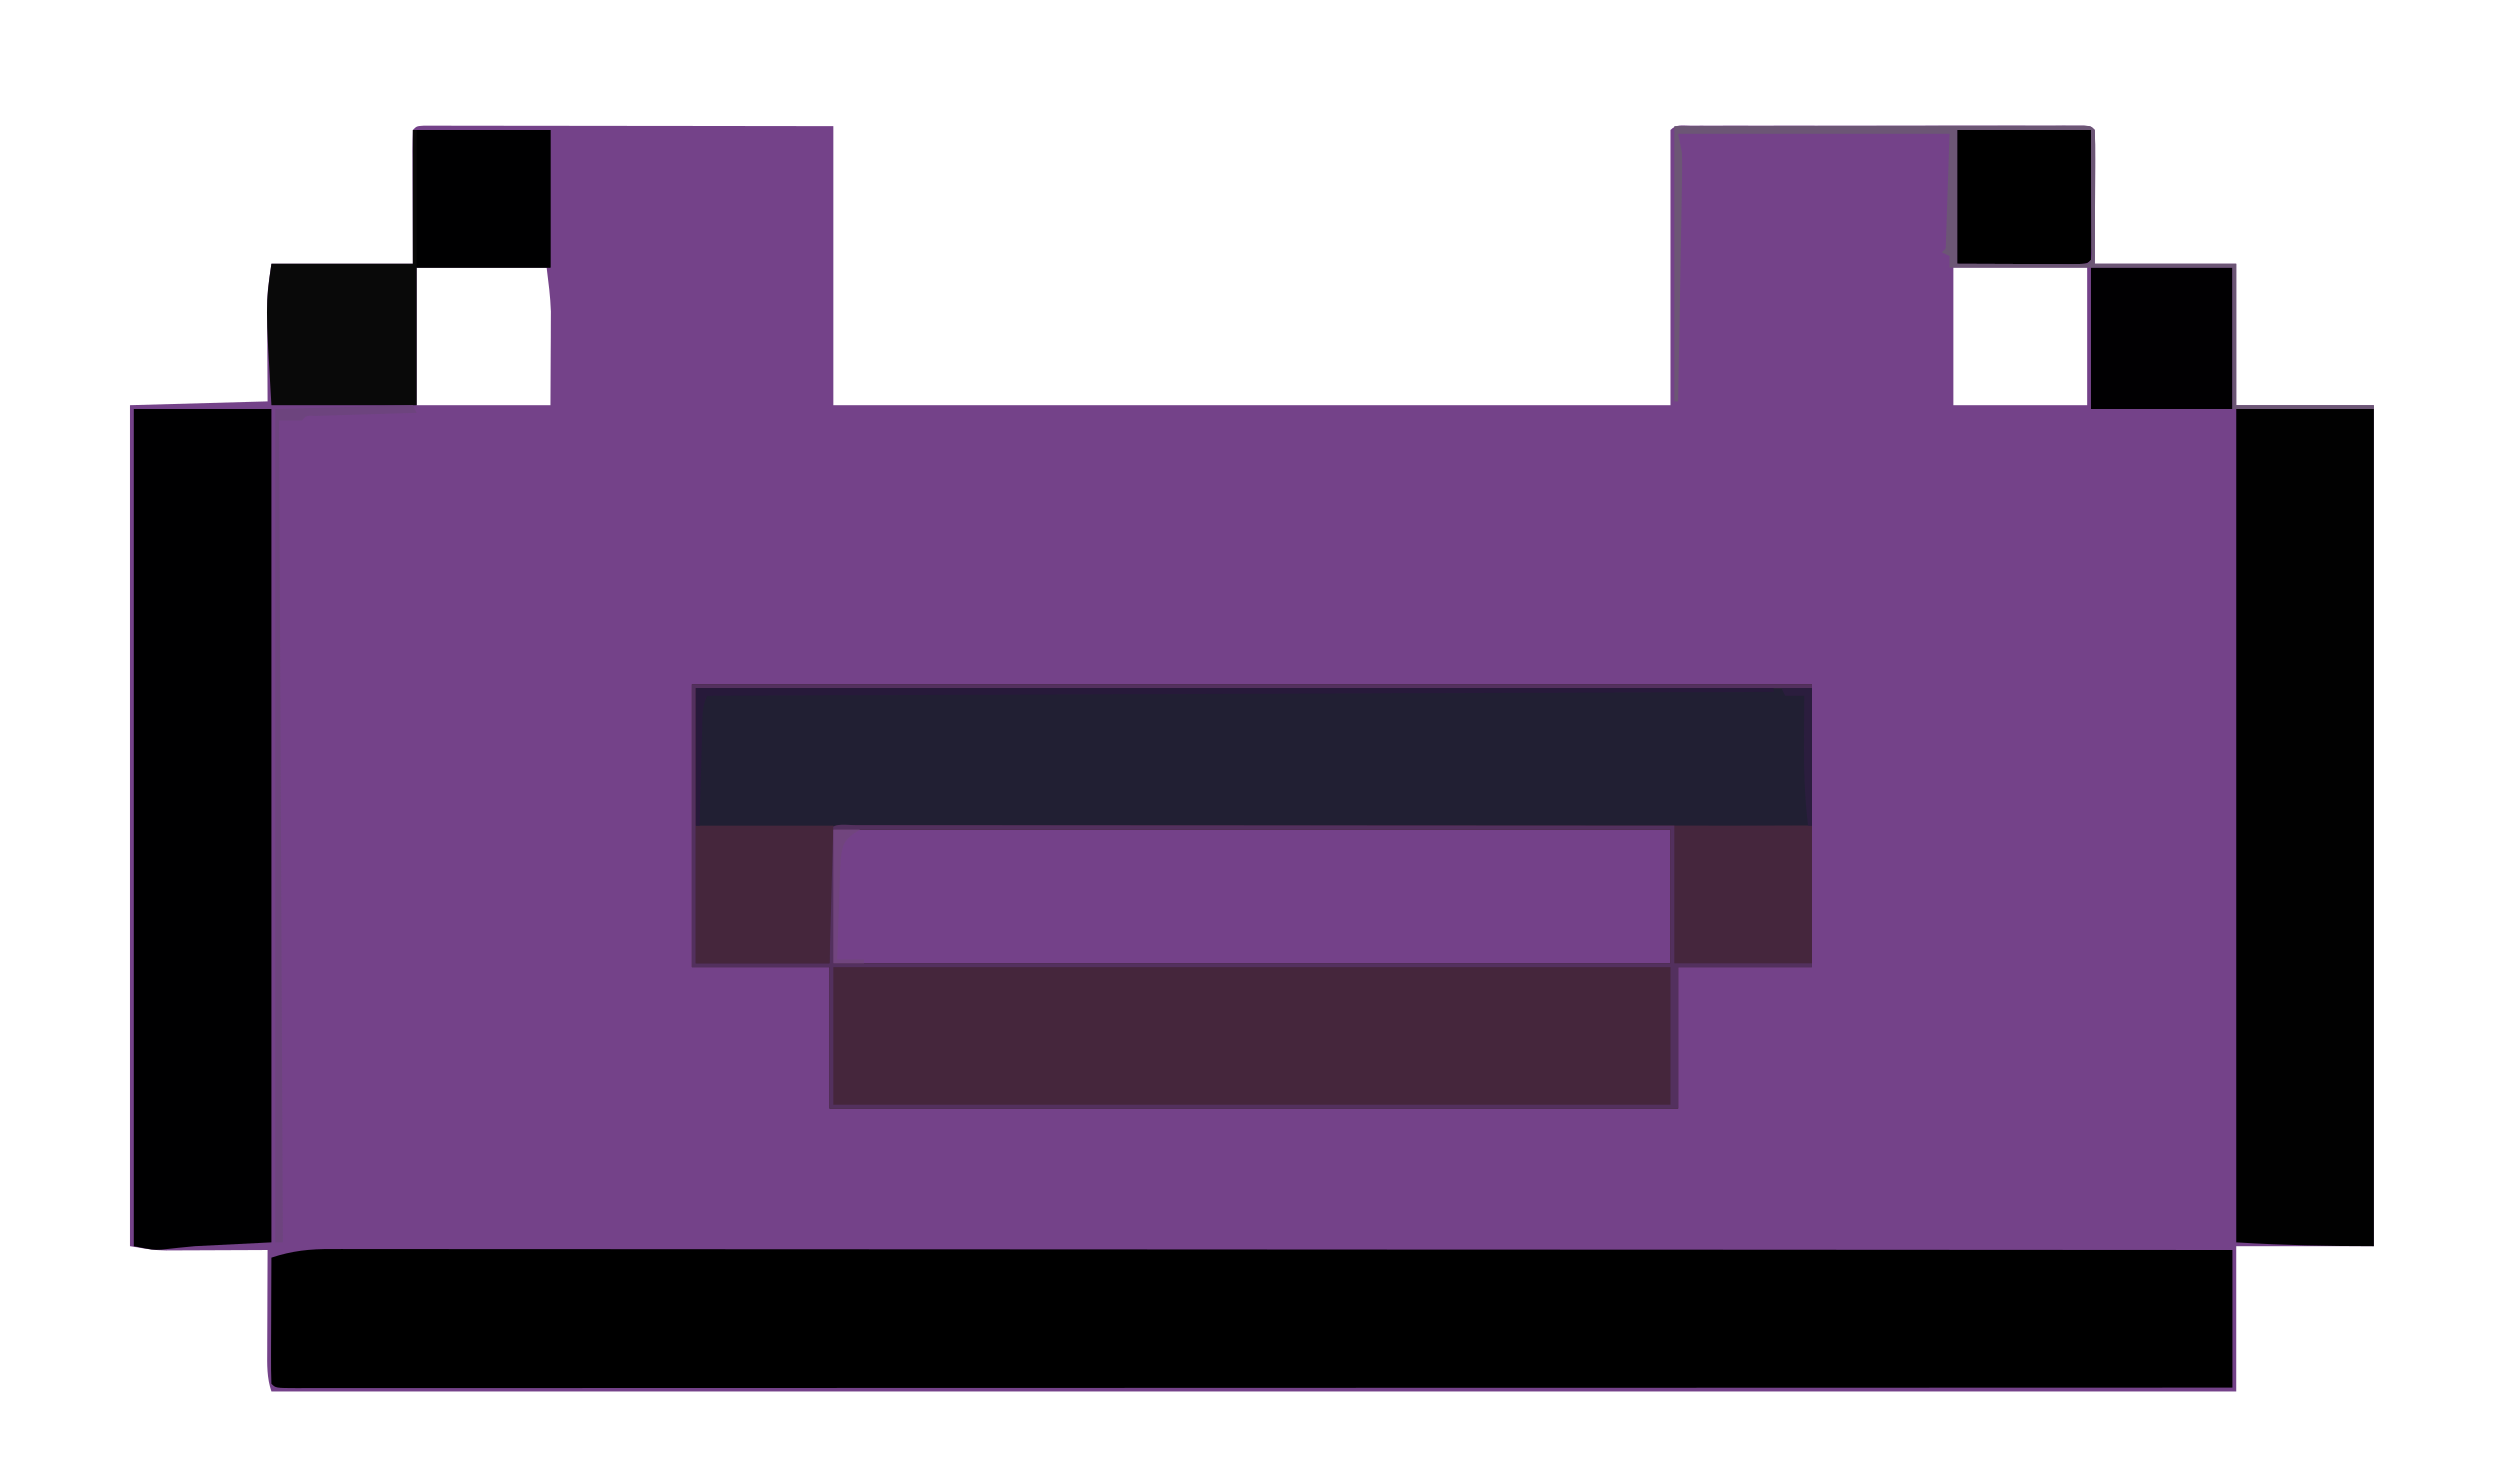
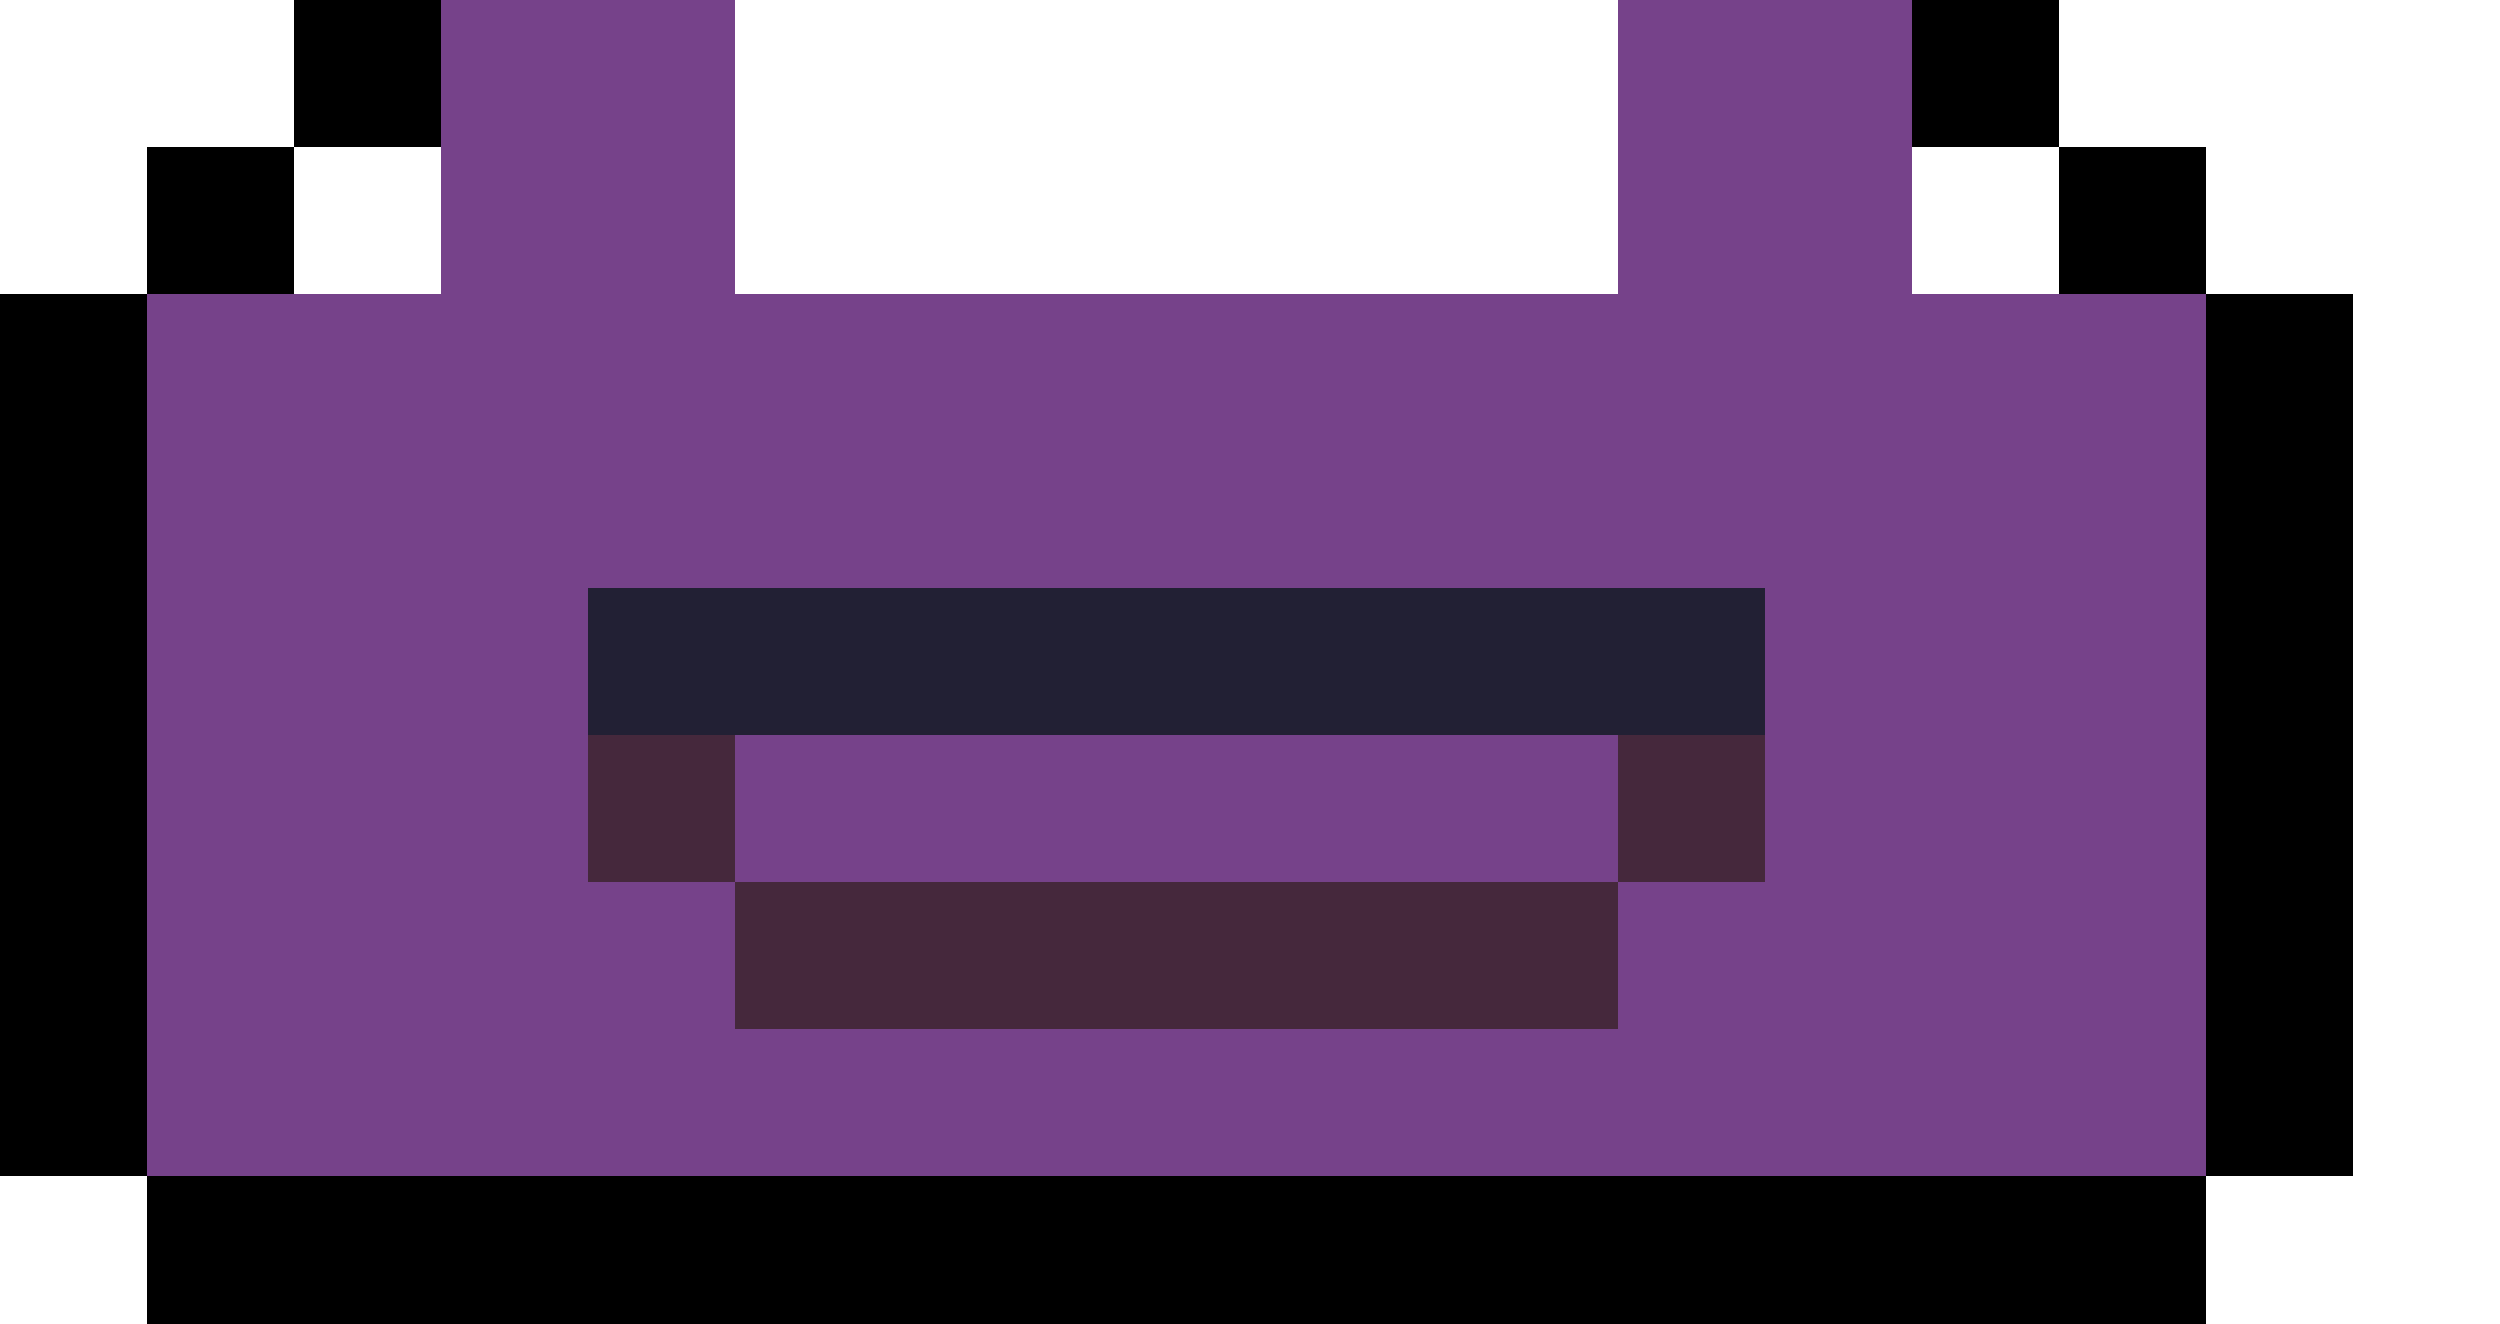
- <svg xmlns="http://www.w3.org/2000/svg" version="1.1" width="654" height="382">
-   <path d="M0 0 C1.204 0.001 1.204 0.001 2.433 0.003 C3.811 0.001 3.811 0.001 5.216 -0.001 C6.74 0.004 6.74 0.004 8.294 0.01 C9.357 0.009 10.421 0.009 11.516 0.009 C15.049 0.01 18.583 0.018 22.116 0.025 C24.558 0.027 27.001 0.029 29.443 0.03 C35.886 0.034 42.329 0.043 48.772 0.054 C56.494 0.066 64.217 0.071 71.939 0.077 C83.684 0.087 95.43 0.106 107.175 0.123 C107.175 24.213 107.175 48.303 107.175 73.123 C179.445 73.123 251.715 73.123 326.175 73.123 C326.175 49.363 326.175 25.603 326.175 1.123 C327.738 -0.44 329.253 -0.003 331.426 -0.004 C332.343 -0.007 333.26 -0.01 334.205 -0.012 C335.219 -0.01 336.233 -0.008 337.278 -0.006 C338.34 -0.008 339.402 -0.01 340.495 -0.012 C344.024 -0.016 347.552 -0.013 351.081 -0.01 C353.521 -0.01 355.961 -0.011 358.401 -0.013 C363.522 -0.014 368.644 -0.012 373.765 -0.007 C380.346 -0.002 386.928 -0.005 393.509 -0.011 C398.55 -0.015 403.59 -0.013 408.631 -0.011 C411.058 -0.01 413.486 -0.011 415.913 -0.013 C419.299 -0.016 422.685 -0.012 426.071 -0.006 C427.085 -0.008 428.099 -0.01 429.144 -0.012 C430.52 -0.008 430.52 -0.008 431.923 -0.004 C432.725 -0.004 433.526 -0.003 434.352 -0.003 C436.175 0.123 436.175 0.123 437.175 1.123 C437.263 3.716 437.29 6.284 437.272 8.877 C437.271 9.564 437.27 10.251 437.269 10.959 C437.264 13.534 437.25 16.11 437.237 18.686 C437.217 24.44 437.196 30.194 437.175 36.123 C449.385 36.123 461.595 36.123 474.175 36.123 C474.175 48.333 474.175 60.543 474.175 73.123 C486.055 73.123 497.935 73.123 510.175 73.123 C510.175 145.723 510.175 218.323 510.175 293.123 C498.295 293.123 486.415 293.123 474.175 293.123 C474.175 305.663 474.175 318.203 474.175 331.123 C304.555 331.123 134.935 331.123 -39.825 331.123 C-41.036 327.491 -40.95 324.172 -40.923 320.393 C-40.922 319.642 -40.92 318.892 -40.919 318.119 C-40.913 315.724 -40.901 313.33 -40.888 310.936 C-40.883 309.311 -40.878 307.687 -40.874 306.063 C-40.863 302.083 -40.846 298.103 -40.825 294.123 C-41.703 294.128 -42.58 294.134 -43.484 294.139 C-46.76 294.156 -50.037 294.169 -53.313 294.178 C-54.727 294.183 -56.141 294.19 -57.555 294.198 C-59.596 294.211 -61.636 294.216 -63.677 294.221 C-65.515 294.229 -65.515 294.229 -67.39 294.237 C-70.825 294.123 -70.825 294.123 -76.825 293.123 C-76.825 220.523 -76.825 147.923 -76.825 73.123 C-64.945 72.793 -53.065 72.463 -40.825 72.123 C-40.865 62.894 -40.865 62.894 -40.915 53.666 C-40.918 52.506 -40.92 51.346 -40.923 50.15 C-40.928 48.972 -40.933 47.794 -40.939 46.58 C-40.825 43.123 -40.825 43.123 -39.825 36.123 C-27.615 36.123 -15.405 36.123 -2.825 36.123 C-2.865 24.65 -2.865 24.65 -2.915 13.176 C-2.918 11.743 -2.921 10.31 -2.923 8.877 C-2.928 8.126 -2.933 7.376 -2.939 6.602 C-2.939 4.776 -2.888 2.949 -2.825 1.123 C-1.825 0.123 -1.825 0.123 0 0 Z M-1.825 37.123 C-1.825 49.003 -1.825 60.883 -1.825 73.123 C9.725 73.123 21.275 73.123 33.175 73.123 C33.195 68.668 33.216 64.213 33.237 59.623 C33.246 58.234 33.255 56.845 33.265 55.414 C33.267 54.297 33.27 53.18 33.272 52.029 C33.278 50.898 33.283 49.767 33.288 48.602 C33.163 44.759 32.651 40.937 32.175 37.123 C20.955 37.123 9.735 37.123 -1.825 37.123 Z M400.175 37.123 C400.175 49.003 400.175 60.883 400.175 73.123 C411.725 73.123 423.275 73.123 435.175 73.123 C435.175 61.243 435.175 49.363 435.175 37.123 C423.625 37.123 412.075 37.123 400.175 37.123 Z " fill="#744289" transform="translate(110.8253,32.87695)" />
-   <path d="M0 0 C96.69 0 193.38 0 293 0 C293 24.42 293 48.84 293 74 C281.45 74 269.9 74 258 74 C258 86.21 258 98.42 258 111 C184.74 111 111.48 111 36 111 C36 98.79 36 86.58 36 74 C24.12 74 12.24 74 0 74 C0 49.58 0 25.16 0 0 Z " fill="#45263C" transform="translate(181,179)" />
-   <path d="M0 0 C1.294 -0.003 1.294 -0.003 2.613 -0.007 C5.505 -0.012 8.396 -0.003 11.288 0.006 C13.381 0.005 15.474 0.003 17.567 0 C23.321 -0.004 29.074 0.004 34.827 0.014 C41.031 0.023 47.235 0.02 53.439 0.018 C64.188 0.017 74.937 0.023 85.686 0.035 C96.959 0.046 108.232 0.054 119.505 0.056 C120.556 0.057 120.556 0.057 121.629 0.057 C125.189 0.057 128.749 0.058 132.309 0.059 C157.523 0.063 182.737 0.076 207.951 0.095 C232.445 0.114 256.94 0.128 281.434 0.136 C282.567 0.137 282.567 0.137 283.722 0.137 C291.305 0.14 298.888 0.142 306.471 0.145 C321.918 0.15 337.364 0.155 352.811 0.161 C353.521 0.162 354.232 0.162 354.963 0.162 C402.388 0.181 449.812 0.212 497.236 0.246 C497.236 12.126 497.236 24.006 497.236 36.246 C448.438 36.263 399.64 36.279 350.841 36.288 C349.759 36.289 349.759 36.289 348.654 36.289 C332.973 36.292 317.291 36.295 301.61 36.297 C293.92 36.298 286.231 36.3 278.541 36.301 C277.776 36.301 277.011 36.301 276.222 36.301 C251.396 36.306 226.57 36.313 201.745 36.322 C176.243 36.332 150.742 36.338 125.241 36.34 C121.644 36.34 118.046 36.341 114.448 36.341 C113.386 36.341 113.386 36.341 112.303 36.341 C100.881 36.342 89.459 36.347 78.037 36.353 C66.568 36.359 55.1 36.361 43.631 36.36 C37.411 36.359 31.191 36.36 24.972 36.365 C19.288 36.37 13.604 36.37 7.92 36.367 C5.854 36.367 3.788 36.368 1.722 36.371 C-1.067 36.375 -3.856 36.373 -6.645 36.369 C-7.463 36.372 -8.282 36.374 -9.126 36.377 C-14.65 36.36 -14.65 36.36 -15.764 35.246 C-15.852 32.798 -15.879 30.378 -15.861 27.93 C-15.86 27.199 -15.859 26.468 -15.857 25.714 C-15.851 23.371 -15.839 21.027 -15.826 18.684 C-15.821 17.098 -15.817 15.513 -15.813 13.928 C-15.802 10.034 -15.784 6.14 -15.764 2.246 C-10.359 0.444 -5.675 -0.038 0 0 Z " fill="#000000" transform="translate(86.76372,326.7539)" />
-   <path d="M0 0 C96.36 0 192.72 0 292 0 C292 11.88 292 23.76 292 36 C207.52 36.33 123.04 36.66 36 37 C35.67 48.55 35.34 60.1 35 72 C23.45 72 11.9 72 0 72 C0 48.24 0 24.48 0 0 Z " fill="#211F33" transform="translate(182,180)" />
-   <path d="M0 0 C11.88 0 23.76 0 36 0 C36 72.27 36 144.54 36 219 C23.995 219 11.981 218.749 0 218 C0 146.06 0 74.12 0 0 Z " fill="#010101" transform="translate(585,107)" />
-   <path d="M0 0 C11.88 0 23.76 0 36 0 C36 71.94 36 143.88 36 218 C26.1 218.495 26.1 218.495 16 219 C11.592 219.421 11.592 219.421 7.191 219.914 C5 220 5 220 0 219 C0 146.73 0 74.46 0 0 Z " fill="#000001" transform="translate(35,107)" />
-   <path d="M0 0 C72.27 0 144.54 0 219 0 C219 11.55 219 23.1 219 35 C146.73 35 74.46 35 0 35 C0 23.45 0 11.9 0 0 Z " fill="#744189" transform="translate(218,217)" />
-   <path d="M0 0 C11.88 0 23.76 0 36 0 C36 11.88 36 23.76 36 36 C24.45 36 12.9 36 1 36 C1 47.88 1 59.76 1 72 C-11.54 72 -24.08 72 -37 72 C-38.542 45.792 -38.542 45.792 -37 35 C-24.79 35 -12.58 35 0 35 C0 23.45 0 11.9 0 0 Z " fill="#090909" transform="translate(108,34)" />
-   <path d="M0 0 C96.69 0 193.38 0 293 0 C293 0.33 293 0.66 293 1 C196.64 1 100.28 1 1 1 C1 24.76 1 48.52 1 73 C12.55 73 24.1 73 36 73 C35.96 61.526 35.96 61.526 35.91 50.053 C35.907 48.62 35.904 47.187 35.902 45.754 C35.897 45.003 35.892 44.253 35.887 43.479 C35.887 41.653 35.938 39.826 36 38 C37 37 37 37 38.766 36.876 C39.932 36.876 39.932 36.876 41.121 36.877 C42.015 36.875 42.909 36.873 43.829 36.871 C44.823 36.874 45.816 36.877 46.839 36.88 C47.885 36.879 48.931 36.878 50.009 36.877 C53.544 36.875 57.079 36.881 60.614 36.886 C63.136 36.887 65.658 36.887 68.18 36.886 C73.626 36.886 79.071 36.889 84.516 36.894 C92.389 36.902 100.262 36.905 108.135 36.906 C120.907 36.908 133.678 36.915 146.45 36.925 C158.86 36.934 171.27 36.941 183.68 36.945 C184.444 36.945 185.209 36.946 185.996 36.946 C189.831 36.947 193.666 36.948 197.5 36.95 C229.334 36.96 261.167 36.978 293 37 C293 49.21 293 61.42 293 74 C281.45 74 269.9 74 258 74 C258 86.21 258 98.42 258 111 C184.74 111 111.48 111 36 111 C36 98.79 36 86.58 36 74 C24.12 74 12.24 74 0 74 C0 49.58 0 25.16 0 0 Z M37 38 C37 49.55 37 61.1 37 73 C109.27 73 181.54 73 256 73 C256 61.45 256 49.9 256 38 C183.73 38 111.46 38 37 38 Z M37 74 C37 85.88 37 97.76 37 110 C109.27 110 181.54 110 256 110 C256 98.12 256 86.24 256 74 C183.73 74 111.46 74 37 74 Z " fill="#45263D" transform="translate(181,179)" />
-   <path d="M0 0 C12.21 0 24.42 0 37 0 C37 12.21 37 24.42 37 37 C24.79 37 12.58 37 0 37 C0 24.79 0 12.58 0 0 Z " fill="#010002" transform="translate(547,70)" />
-   <path d="M0 0 C96.69 0 193.38 0 293 0 C293 0.33 293 0.66 293 1 C196.64 1 100.28 1 1 1 C1 24.76 1 48.52 1 73 C12.55 73 24.1 73 36 73 C35.96 61.526 35.96 61.526 35.91 50.053 C35.907 48.62 35.904 47.187 35.902 45.754 C35.897 45.003 35.892 44.253 35.887 43.479 C35.887 41.653 35.938 39.826 36 38 C37.842 36.158 40.436 36.877 42.887 36.871 C43.74 36.874 44.593 36.877 45.472 36.88 C46.372 36.879 47.271 36.878 48.197 36.877 C51.234 36.875 54.272 36.881 57.309 36.886 C59.476 36.887 61.644 36.887 63.812 36.886 C69.716 36.886 75.621 36.892 81.526 36.899 C87.689 36.905 93.852 36.905 100.016 36.907 C111.696 36.91 123.376 36.918 135.056 36.928 C148.35 36.939 161.643 36.945 174.937 36.95 C202.291 36.96 229.646 36.978 257 37 C257 48.88 257 60.76 257 73 C268.88 73 280.76 73 293 73 C293 73.33 293 73.66 293 74 C281.45 74 269.9 74 258 74 C258 86.21 258 98.42 258 111 C184.74 111 111.48 111 36 111 C36 98.79 36 86.58 36 74 C24.12 74 12.24 74 0 74 C0 49.58 0 25.16 0 0 Z M37 38 C37 49.55 37 61.1 37 73 C109.27 73 181.54 73 256 73 C256 61.45 256 49.9 256 38 C183.73 38 111.46 38 37 38 Z M37 74 C37 85.88 37 97.76 37 110 C109.27 110 181.54 110 256 110 C256 98.12 256 86.24 256 74 C183.73 74 111.46 74 37 74 Z " fill="#53305E" transform="translate(181,179)" />
-   <path d="M0 0 C11.88 0 23.76 0 36 0 C35.67 11.88 35.34 23.76 35 36 C23.45 36 11.9 36 0 36 C0 24.12 0 12.24 0 0 Z " fill="#45263C" transform="translate(182,216)" />
-   <path d="M0 0 C11.55 0 23.1 0 35 0 C35 11.88 35 23.76 35 36 C23.45 36 11.9 36 0 36 C0 24.12 0 12.24 0 0 Z " fill="#000001" transform="translate(109,34)" />
-   <path d="M0 0 C11.55 0 23.1 0 35 0 C35.021 5.589 35.041 11.179 35.062 16.938 C35.072 18.703 35.081 20.469 35.09 22.289 C35.093 23.681 35.096 25.073 35.098 26.465 C35.103 27.194 35.108 27.923 35.113 28.674 C35.113 30.45 35.062 32.225 35 34 C34 35 34 35 30.765 35.114 C29.332 35.113 27.898 35.108 26.465 35.098 C25.464 35.096 25.464 35.096 24.443 35.095 C21.941 35.089 19.439 35.075 16.938 35.062 C8.553 35.032 8.553 35.032 0 35 C0 23.45 0 11.9 0 0 Z " fill="#000000" transform="translate(512,34)" />
-   <path d="M0 0 C27.163 -0.04 27.163 -0.04 38.697 -0.049 C46.583 -0.055 54.469 -0.062 62.355 -0.075 C68.709 -0.086 75.063 -0.092 81.417 -0.095 C83.847 -0.097 86.278 -0.1 88.708 -0.106 C92.099 -0.113 95.49 -0.114 98.881 -0.114 C99.896 -0.117 100.912 -0.121 101.958 -0.124 C102.877 -0.123 103.795 -0.122 104.742 -0.12 C105.545 -0.121 106.347 -0.122 107.175 -0.123 C109 0 109 0 110 1 C110.089 3.593 110.115 6.161 110.098 8.754 C110.097 9.441 110.096 10.128 110.095 10.836 C110.089 13.411 110.075 15.987 110.062 18.562 C110.042 24.317 110.021 30.071 110 36 C122.21 36 134.42 36 147 36 C147 48.21 147 60.42 147 73 C158.88 73 170.76 73 183 73 C183 73.33 183 73.66 183 74 C170.79 74 158.58 74 146 74 C146 61.79 146 49.58 146 37 C121.58 37 97.16 37 72 37 C72 36.01 72 35.02 72 34 C71.34 33.67 70.68 33.34 70 33 C70.33 32.67 70.66 32.34 71 32 C71.33 22.1 71.66 12.2 72 2 C48.57 2 25.14 2 1 2 C1.33 3.65 1.66 5.3 2 7 C2.058 9.177 2.06 11.357 2.022 13.534 C2.002 14.835 1.982 16.136 1.961 17.477 C1.934 18.887 1.906 20.297 1.879 21.707 C1.855 23.157 1.831 24.607 1.807 26.058 C1.745 29.863 1.676 33.669 1.605 37.475 C1.534 41.363 1.47 45.251 1.404 49.139 C1.276 56.759 1.14 64.38 1 72 C0.67 72 0.34 72 0 72 C0 48.24 0 24.48 0 0 Z M74 1 C74 12.55 74 24.1 74 36 C82.384 36.031 82.384 36.031 90.938 36.062 C92.703 36.072 94.469 36.081 96.289 36.09 C97.681 36.093 99.073 36.096 100.465 36.098 C101.194 36.103 101.923 36.108 102.674 36.113 C104.45 36.113 106.225 36.062 108 36 C109.373 34.854 109.373 34.854 109.114 31.765 C109.113 30.332 109.108 28.898 109.098 27.465 C109.097 26.797 109.096 26.13 109.095 25.443 C109.089 22.941 109.075 20.439 109.062 17.938 C109.042 12.348 109.021 6.759 109 1 C97.45 1 85.9 1 74 1 Z " fill="#6C5675" transform="translate(438,33)" />
-   <path d="M0 0 C93.06 0 186.12 0 282 0 C282 0.33 282 0.66 282 1 C189.93 1.33 97.86 1.66 3 2 C1.528 4.944 1.762 7.963 1.684 11.195 C1.663 11.903 1.642 12.61 1.621 13.339 C1.555 15.601 1.496 17.863 1.438 20.125 C1.394 21.658 1.351 23.19 1.307 24.723 C1.2 28.482 1.098 32.241 1 36 C0.67 36 0.34 36 0 36 C0 24.12 0 12.24 0 0 Z " fill="#27193A" transform="translate(182,180)" />
-   <path d="M0 0 C0.495 0.99 0.495 0.99 1 2 C0.127 2.025 -0.747 2.05 -1.646 2.076 C-4.876 2.171 -8.106 2.27 -11.335 2.372 C-12.735 2.416 -14.135 2.457 -15.534 2.497 C-17.543 2.555 -19.551 2.619 -21.559 2.684 C-22.768 2.72 -23.978 2.757 -25.224 2.795 C-27.907 2.689 -27.907 2.689 -29 4 C-30.98 4 -32.96 4 -35 4 C-34.67 74.95 -34.34 145.9 -34 219 C-34.66 219 -35.32 219 -36 219 C-36 147.06 -36 75.12 -36 1 C-24.12 0.67 -12.24 0.34 0 0 Z " fill="#6D447E" transform="translate(108,106)" />
-   <path d="M0 0 C2.64 0 5.28 0 8 0 C8 11.88 8 23.76 8 36 C7.67 36 7.34 36 7 36 C6.061 28.436 5.877 20.991 5.938 13.375 C5.942 12.275 5.947 11.176 5.951 10.043 C5.963 7.362 5.979 4.681 6 2 C4.35 2 2.7 2 1 2 C0.67 1.34 0.34 0.68 0 0 Z " fill="#2B1D3E" transform="translate(466,180)" />
-   <path d="M0 0 C2.31 0 4.62 0 7 0 C6.361 0.412 5.721 0.825 5.062 1.25 C2.643 3.303 2.522 3.948 2 7 C1.853 9.096 1.753 11.196 1.684 13.297 C1.642 14.502 1.6 15.707 1.557 16.949 C1.517 18.203 1.478 19.458 1.438 20.75 C1.394 22.02 1.351 23.289 1.307 24.598 C1.201 27.732 1.099 30.866 1 34 C3.31 34 5.62 34 8 34 C8 34.33 8 34.66 8 35 C5.36 35 2.72 35 0 35 C0 23.45 0 11.9 0 0 Z " fill="#71457E" transform="translate(218,217)" />
+ <svg xmlns="http://www.w3.org/2000/svg" version="1.1" width="17" height="9" shape-rendering="crispEdges">
+   <rect x="2" y="0" width="1" height="1" fill="#000000" />
+   <rect x="3" y="0" width="1" height="1" fill="#76428A" />
+   <rect x="4" y="0" width="1" height="1" fill="#76428A" />
+   <rect x="11" y="0" width="1" height="1" fill="#76428A" />
+   <rect x="12" y="0" width="1" height="1" fill="#76428A" />
+   <rect x="13" y="0" width="1" height="1" fill="#000000" />
+   <rect x="1" y="1" width="1" height="1" fill="#000000" />
+   <rect x="3" y="1" width="1" height="1" fill="#76428A" />
+   <rect x="4" y="1" width="1" height="1" fill="#76428A" />
+   <rect x="11" y="1" width="1" height="1" fill="#76428A" />
+   <rect x="12" y="1" width="1" height="1" fill="#76428A" />
+   <rect x="14" y="1" width="1" height="1" fill="#000000" />
+   <rect x="0" y="2" width="1" height="1" fill="#000000" />
+   <rect x="1" y="2" width="1" height="1" fill="#76428A" />
+   <rect x="2" y="2" width="1" height="1" fill="#76428A" />
+   <rect x="3" y="2" width="1" height="1" fill="#76428A" />
+   <rect x="4" y="2" width="1" height="1" fill="#76428A" />
+   <rect x="5" y="2" width="1" height="1" fill="#76428A" />
+   <rect x="6" y="2" width="1" height="1" fill="#76428A" />
+   <rect x="7" y="2" width="1" height="1" fill="#76428A" />
+   <rect x="8" y="2" width="1" height="1" fill="#76428A" />
+   <rect x="9" y="2" width="1" height="1" fill="#76428A" />
+   <rect x="10" y="2" width="1" height="1" fill="#76428A" />
+   <rect x="11" y="2" width="1" height="1" fill="#76428A" />
+   <rect x="12" y="2" width="1" height="1" fill="#76428A" />
+   <rect x="13" y="2" width="1" height="1" fill="#76428A" />
+   <rect x="14" y="2" width="1" height="1" fill="#76428A" />
+   <rect x="15" y="2" width="1" height="1" fill="#000000" />
+   <rect x="0" y="3" width="1" height="1" fill="#000000" />
+   <rect x="1" y="3" width="1" height="1" fill="#76428A" />
+   <rect x="2" y="3" width="1" height="1" fill="#76428A" />
+   <rect x="3" y="3" width="1" height="1" fill="#76428A" />
+   <rect x="4" y="3" width="1" height="1" fill="#76428A" />
+   <rect x="5" y="3" width="1" height="1" fill="#76428A" />
+   <rect x="6" y="3" width="1" height="1" fill="#76428A" />
+   <rect x="7" y="3" width="1" height="1" fill="#76428A" />
+   <rect x="8" y="3" width="1" height="1" fill="#76428A" />
+   <rect x="9" y="3" width="1" height="1" fill="#76428A" />
+   <rect x="10" y="3" width="1" height="1" fill="#76428A" />
+   <rect x="11" y="3" width="1" height="1" fill="#76428A" />
+   <rect x="12" y="3" width="1" height="1" fill="#76428A" />
+   <rect x="13" y="3" width="1" height="1" fill="#76428A" />
+   <rect x="14" y="3" width="1" height="1" fill="#76428A" />
+   <rect x="15" y="3" width="1" height="1" fill="#000000" />
+   <rect x="0" y="4" width="1" height="1" fill="#000000" />
+   <rect x="1" y="4" width="1" height="1" fill="#76428A" />
+   <rect x="2" y="4" width="1" height="1" fill="#76428A" />
+   <rect x="3" y="4" width="1" height="1" fill="#76428A" />
+   <rect x="4" y="4" width="1" height="1" fill="#222034" />
+   <rect x="5" y="4" width="1" height="1" fill="#222034" />
+   <rect x="6" y="4" width="1" height="1" fill="#222034" />
+   <rect x="7" y="4" width="1" height="1" fill="#222034" />
+   <rect x="8" y="4" width="1" height="1" fill="#222034" />
+   <rect x="9" y="4" width="1" height="1" fill="#222034" />
+   <rect x="10" y="4" width="1" height="1" fill="#222034" />
+   <rect x="11" y="4" width="1" height="1" fill="#222034" />
+   <rect x="12" y="4" width="1" height="1" fill="#76428A" />
+   <rect x="13" y="4" width="1" height="1" fill="#76428A" />
+   <rect x="14" y="4" width="1" height="1" fill="#76428A" />
+   <rect x="15" y="4" width="1" height="1" fill="#000000" />
+   <rect x="0" y="5" width="1" height="1" fill="#000000" />
+   <rect x="1" y="5" width="1" height="1" fill="#76428A" />
+   <rect x="2" y="5" width="1" height="1" fill="#76428A" />
+   <rect x="3" y="5" width="1" height="1" fill="#76428A" />
+   <rect x="4" y="5" width="1" height="1" fill="#45283C" />
+   <rect x="5" y="5" width="1" height="1" fill="#76428A" />
+   <rect x="6" y="5" width="1" height="1" fill="#76428A" />
+   <rect x="7" y="5" width="1" height="1" fill="#76428A" />
+   <rect x="8" y="5" width="1" height="1" fill="#76428A" />
+   <rect x="9" y="5" width="1" height="1" fill="#76428A" />
+   <rect x="10" y="5" width="1" height="1" fill="#76428A" />
+   <rect x="11" y="5" width="1" height="1" fill="#45283C" />
+   <rect x="12" y="5" width="1" height="1" fill="#76428A" />
+   <rect x="13" y="5" width="1" height="1" fill="#76428A" />
+   <rect x="14" y="5" width="1" height="1" fill="#76428A" />
+   <rect x="15" y="5" width="1" height="1" fill="#000000" />
+   <rect x="0" y="6" width="1" height="1" fill="#000000" />
+   <rect x="1" y="6" width="1" height="1" fill="#76428A" />
+   <rect x="2" y="6" width="1" height="1" fill="#76428A" />
+   <rect x="3" y="6" width="1" height="1" fill="#76428A" />
+   <rect x="4" y="6" width="1" height="1" fill="#76428A" />
+   <rect x="5" y="6" width="1" height="1" fill="#45283C" />
+   <rect x="6" y="6" width="1" height="1" fill="#45283C" />
+   <rect x="7" y="6" width="1" height="1" fill="#45283C" />
+   <rect x="8" y="6" width="1" height="1" fill="#45283C" />
+   <rect x="9" y="6" width="1" height="1" fill="#45283C" />
+   <rect x="10" y="6" width="1" height="1" fill="#45283C" />
+   <rect x="11" y="6" width="1" height="1" fill="#76428A" />
+   <rect x="12" y="6" width="1" height="1" fill="#76428A" />
+   <rect x="13" y="6" width="1" height="1" fill="#76428A" />
+   <rect x="14" y="6" width="1" height="1" fill="#76428A" />
+   <rect x="15" y="6" width="1" height="1" fill="#000000" />
+   <rect x="0" y="7" width="1" height="1" fill="#000000" />
+   <rect x="1" y="7" width="1" height="1" fill="#76428A" />
+   <rect x="2" y="7" width="1" height="1" fill="#76428A" />
+   <rect x="3" y="7" width="1" height="1" fill="#76428A" />
+   <rect x="4" y="7" width="1" height="1" fill="#76428A" />
+   <rect x="5" y="7" width="1" height="1" fill="#76428A" />
+   <rect x="6" y="7" width="1" height="1" fill="#76428A" />
+   <rect x="7" y="7" width="1" height="1" fill="#76428A" />
+   <rect x="8" y="7" width="1" height="1" fill="#76428A" />
+   <rect x="9" y="7" width="1" height="1" fill="#76428A" />
+   <rect x="10" y="7" width="1" height="1" fill="#76428A" />
+   <rect x="11" y="7" width="1" height="1" fill="#76428A" />
+   <rect x="12" y="7" width="1" height="1" fill="#76428A" />
+   <rect x="13" y="7" width="1" height="1" fill="#76428A" />
+   <rect x="14" y="7" width="1" height="1" fill="#76428A" />
+   <rect x="15" y="7" width="1" height="1" fill="#000000" />
+   <rect x="1" y="8" width="1" height="1" fill="#000000" />
+   <rect x="2" y="8" width="1" height="1" fill="#000000" />
+   <rect x="3" y="8" width="1" height="1" fill="#000000" />
+   <rect x="4" y="8" width="1" height="1" fill="#000000" />
+   <rect x="5" y="8" width="1" height="1" fill="#000000" />
+   <rect x="6" y="8" width="1" height="1" fill="#000000" />
+   <rect x="7" y="8" width="1" height="1" fill="#000000" />
+   <rect x="8" y="8" width="1" height="1" fill="#000000" />
+   <rect x="9" y="8" width="1" height="1" fill="#000000" />
+   <rect x="10" y="8" width="1" height="1" fill="#000000" />
+   <rect x="11" y="8" width="1" height="1" fill="#000000" />
+   <rect x="12" y="8" width="1" height="1" fill="#000000" />
+   <rect x="13" y="8" width="1" height="1" fill="#000000" />
+   <rect x="14" y="8" width="1" height="1" fill="#000000" />
</svg>
